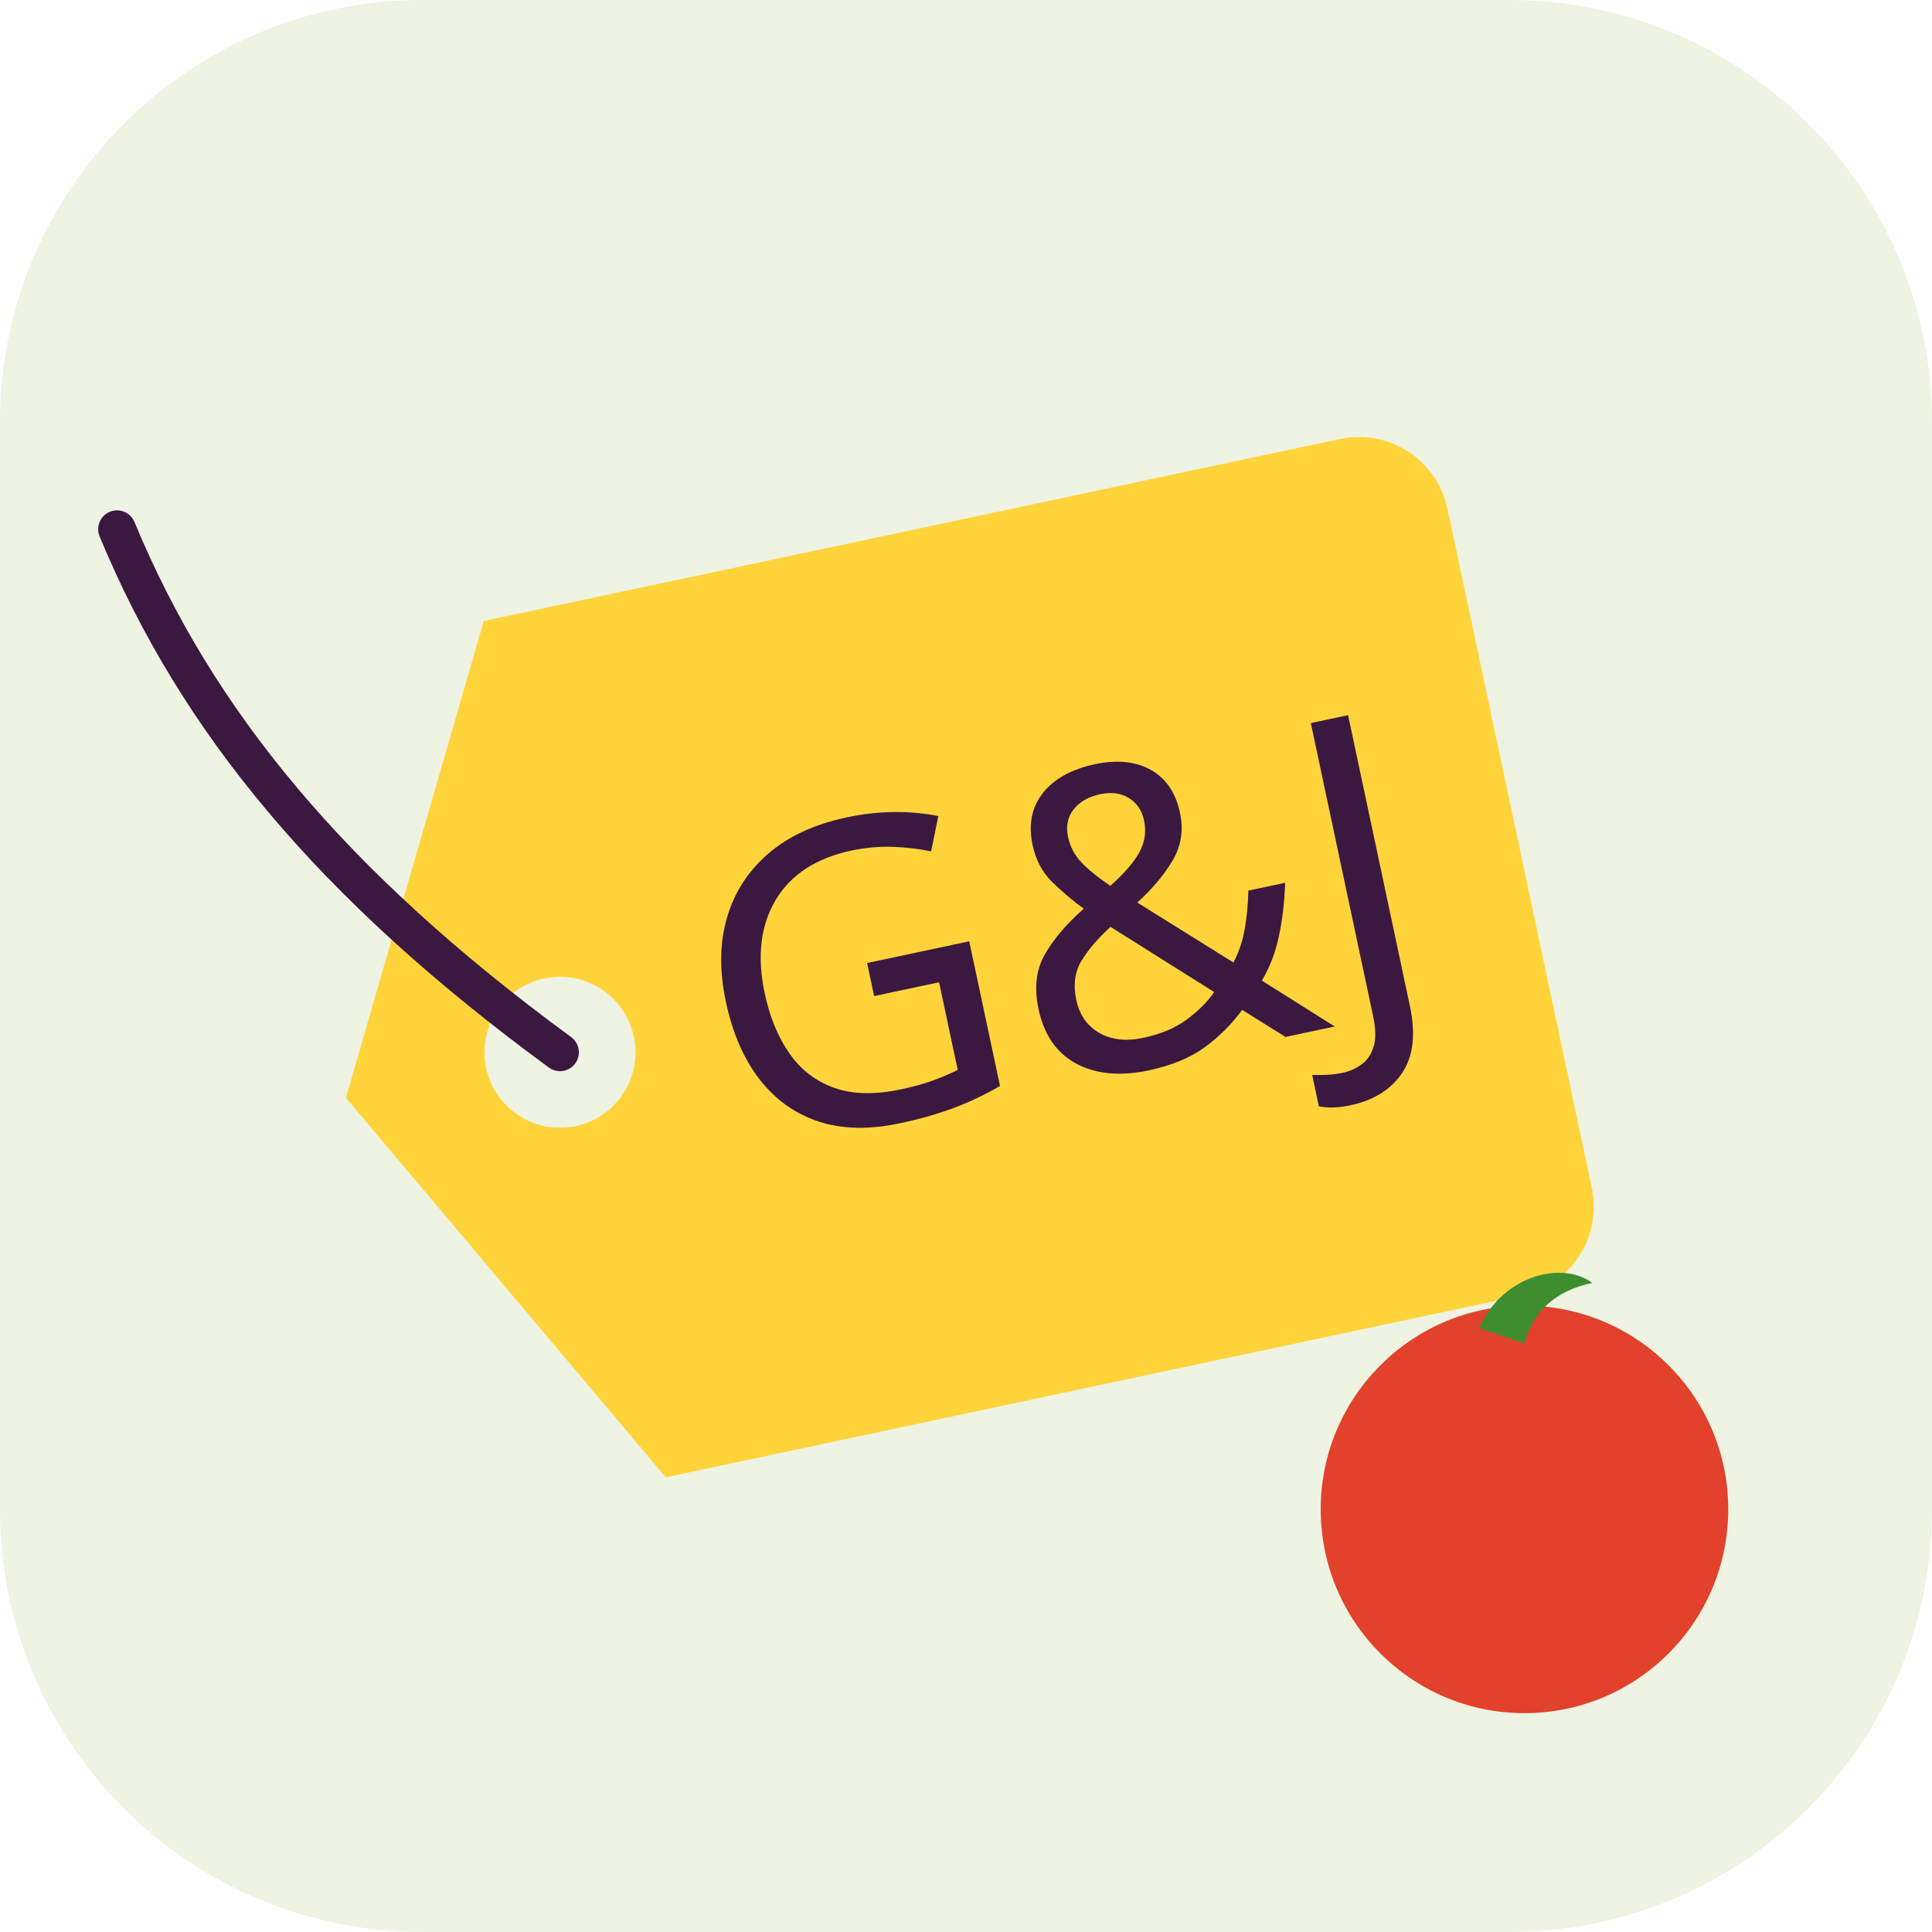
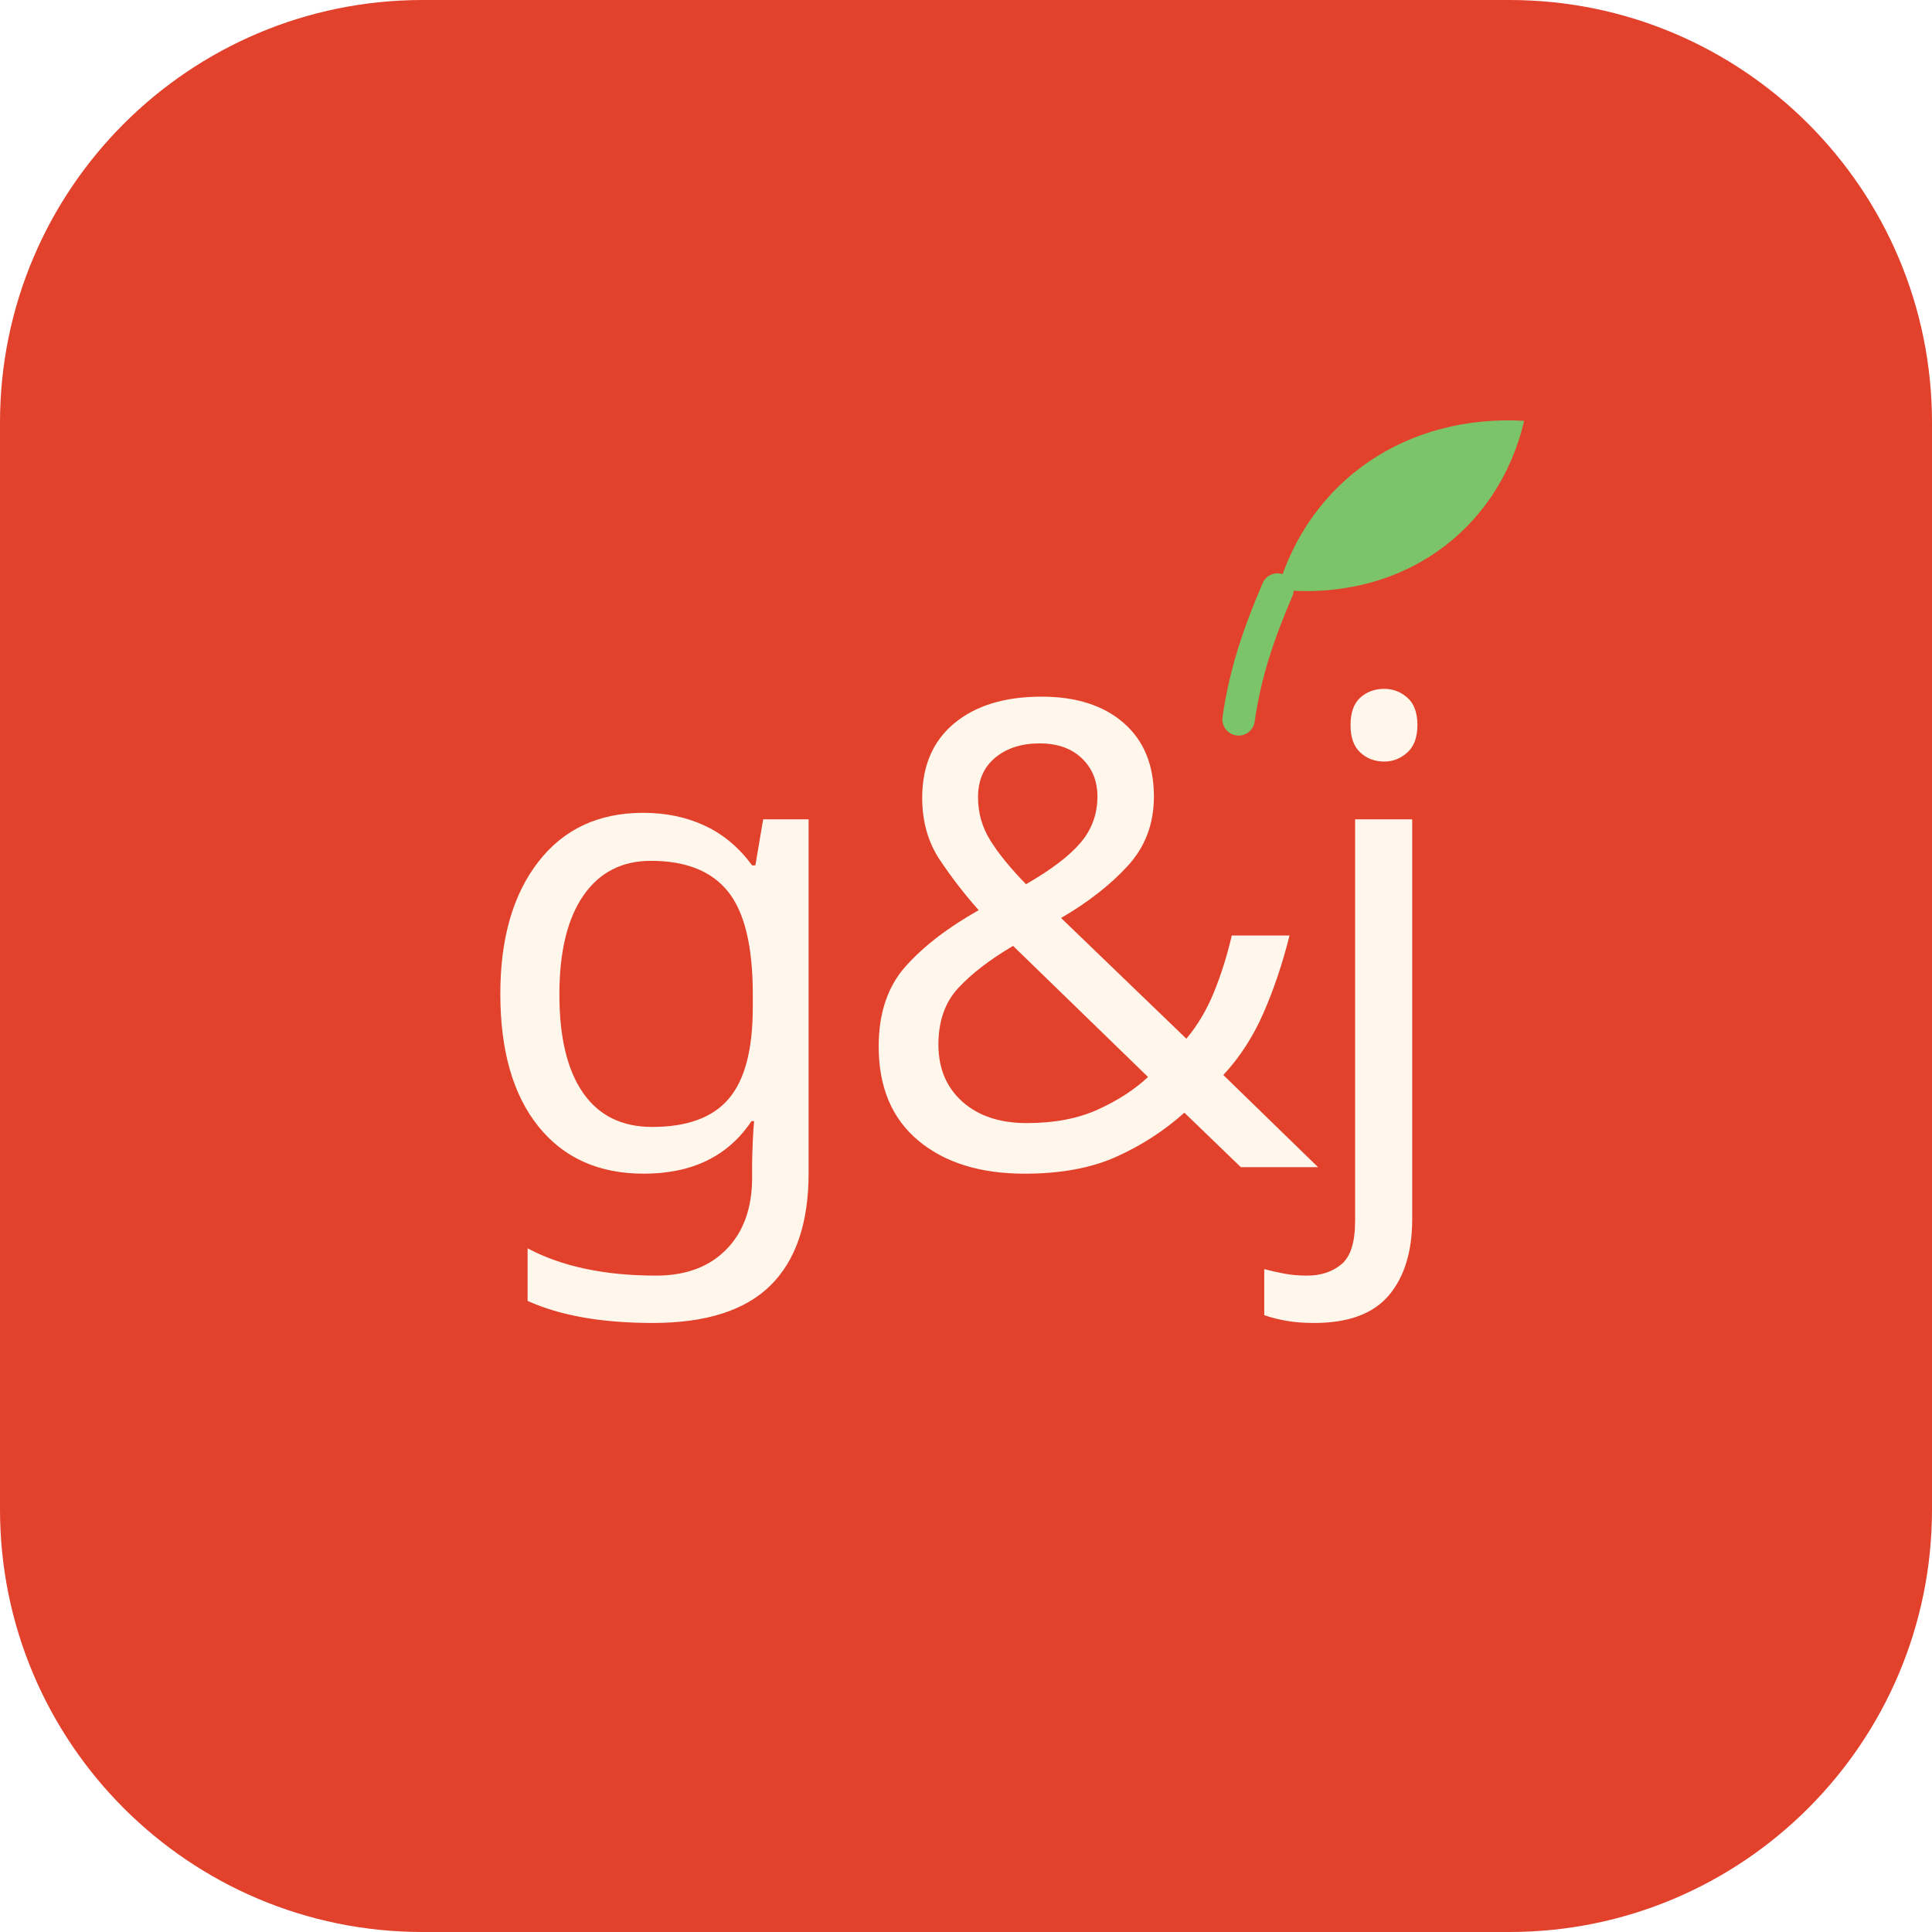
<svg xmlns="http://www.w3.org/2000/svg" viewBox="0 0 512 512">
-   <rect width="512" height="512" rx="112" fill="#EEF3E2" />
-   <g transform="rotate(-12 256 256)">
-     <path d="M150 140h232a24 24 0 0 1 24 24v184a24 24 0 0 1-24 24H150l-62-116z" fill="#FFD43B" />
-     <circle cx="146" cy="256" r="20" fill="#EEF3E2" />
-     <path d="M146 256 C 96 200, 70 150, 60 96" stroke="#3B1840" stroke-width="10" fill="none" stroke-linecap="round" />
-     <text x="282" y="292" text-anchor="middle" font-family="'Bagel Fat One', 'Arial Black', sans-serif" font-size="112" fill="#3B1840">G&amp;J</text>
+   <rect width="512" height="512" rx="112" fill="#E2412B" />
+   <g transform="translate(256 256) scale(.86) translate(-256 -256)">
+     <text x="256" y="318" text-anchor="middle" font-family="'Bagel Fat One', 'Arial Rounded MT Bold', sans-serif" font-size="200" fill="#FFF6EC" letter-spacing="-6">g&amp;j</text>
+     <path d="M352 140c10-34 40-54 76-52-8 34-38 56-76 52z" fill="#7CC46A" />
+     <path d="M352 140c-6 14-10 26-12 40" stroke="#7CC46A" stroke-width="10" stroke-linecap="round" />
  </g>
-   <circle cx="404" cy="400" r="54" fill="#E2412B" />
-   <path d="M392 352c6-14 22-18 30-12-10 2-16 8-18 16z" fill="#3E8E2F" />
</svg>
